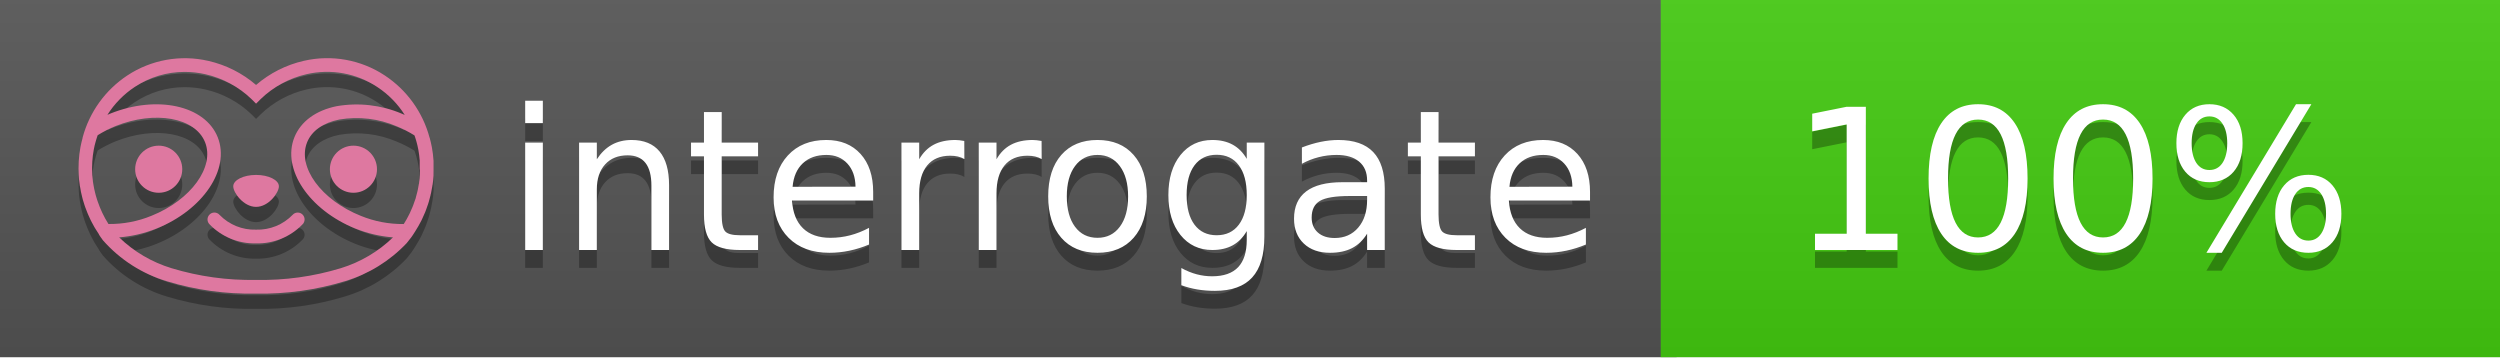
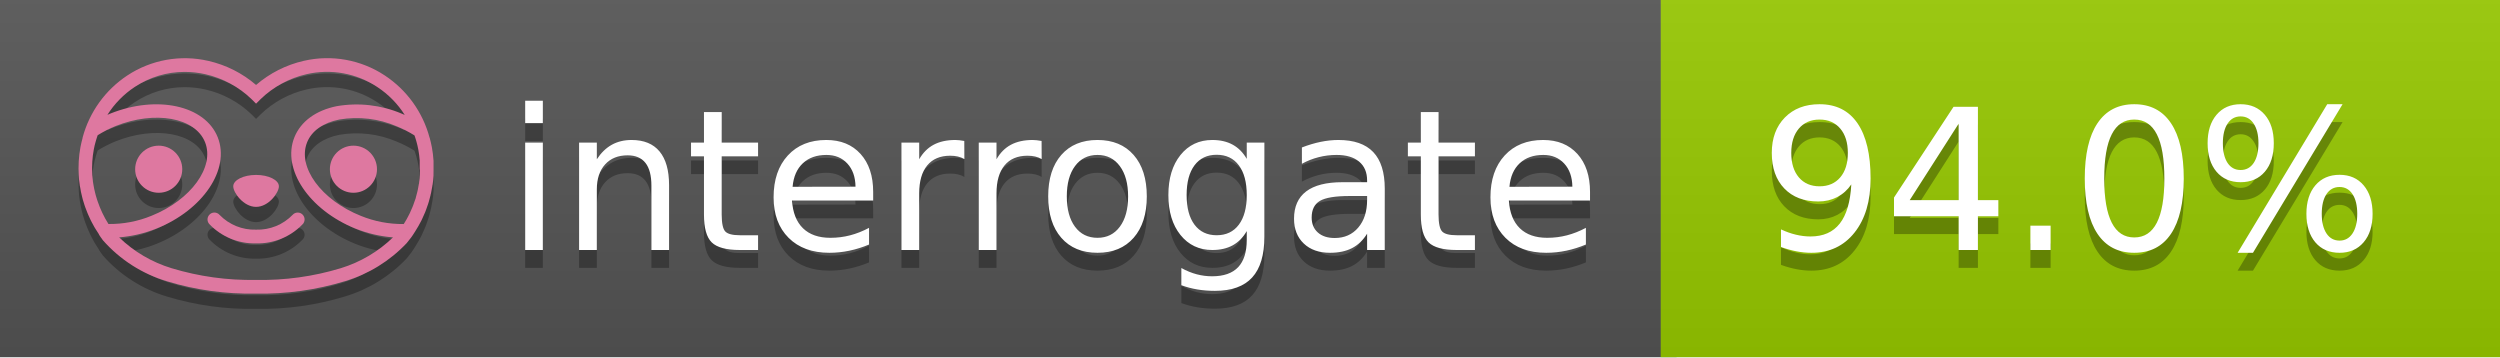
<svg xmlns="http://www.w3.org/2000/svg" width="140" height="20" viewBox="0 0 140 20" version="1.1" xml:space="preserve" style="fill-rule:evenodd;clip-rule:evenodd;stroke-linejoin:round;stroke-miterlimit:2;">
  <g transform="matrix(1,0,0,1,22,0)">
    <g id="backgrounds" transform="matrix(1.32789,0,0,1,-22.3892,0)">
      <rect x="0" y="0" width="71" height="20" style="fill:rgb(85,85,85);" />
    </g>
-     <rect x="71" y="0" width="47" height="20" data-interrogate="color" style="fill:#4c1" />
+     <rect x="71" y="0" width="47" height="20" data-interrogate="color" style="fill:#97CA00" />
    <g transform="matrix(1.19746,0,0,1,-22.3744,-4.85723e-16)">
      <rect x="0" y="0" width="118" height="20" style="fill:url(#_Linear1);" />
    </g>
  </g>
  <g fill="#fff" text-anchor="middle" font-family="DejaVu Sans,Verdana,Geneva,sans-serif" font-size="110">
    <text x="590" y="150" fill="#010101" fill-opacity=".3" transform="scale(.1)" textLength="610">interrogate</text>
    <text x="590" y="140" transform="scale(.1)" textLength="610">interrogate</text>
-     <text x="1160" y="150" fill="#010101" fill-opacity=".3" transform="scale(.1)" textLength="330" data-interrogate="result">100%</text>
-     <text x="1160" y="140" transform="scale(.1)" textLength="330" data-interrogate="result">100%</text>
+     <text x="1160" y="150" fill="#010101" fill-opacity=".3" transform="scale(.1)" textLength="370" data-interrogate="result">94.0%</text>
+     <text x="1160" y="140" transform="scale(.1)" textLength="370" data-interrogate="result">94.0%</text>
  </g>
  <g id="logo-shadow" transform="matrix(0.854876,0,0,0.854876,-6.73514,1.732)">
    <g transform="matrix(0.299012,0,0,0.299012,9.70229,-6.68582)">
      <path d="M50,64.25C52.76,64.25 55,61.13 55,59.75C55,58.37 52.76,57.25 50,57.25C47.24,57.25 45,58.37 45,59.75C45,61.13 47.24,64.25 50,64.25Z" style="fill:rgb(1,1,1);fill-opacity:0.3;fill-rule:nonzero;" />
    </g>
    <g transform="matrix(0.299012,0,0,0.299012,9.70229,-6.68582)">
      <path d="M88,49.05C86.506,43.475 83.018,38.638 78.2,35.46C72.969,32.002 66.539,30.844 60.43,32.26C56.576,33.145 52.995,34.958 50,37.54C46.998,34.958 43.411,33.149 39.55,32.27C33.441,30.853 27.011,32.011 21.78,35.47C16.97,38.652 13.489,43.489 12,49.06L12,49.13C11.82,49.79 11.66,50.46 11.53,51.13C11.146,53.207 11.021,55.323 11.16,57.43C11.16,58.03 11.26,58.63 11.34,59.23C11.34,59.51 11.43,59.79 11.48,60.07C11.53,60.35 11.58,60.68 11.64,60.98C11.7,61.28 11.8,61.69 11.89,62.05C11.98,62.41 11.99,62.47 12.05,62.68C12.16,63.07 12.28,63.46 12.41,63.84L12.58,64.34C12.72,64.74 12.88,65.14 13.04,65.53L13.23,65.98C13.403,66.373 13.583,66.767 13.77,67.16L13.99,67.59C14.19,67.97 14.39,68.35 14.61,68.73L14.87,69.15C15.1,69.52 15.33,69.89 15.58,70.26L15.58,70.32L15.99,70.93C16.14,71.14 16.29,71.36 16.45,71.57C20.206,75.83 25.086,78.95 30.53,80.57C36.839,82.48 43.41,83.385 50,83.25C56.599,83.374 63.177,82.456 69.49,80.53C74.644,78.978 79.303,76.102 83,72.19C83.34,71.78 83.65,71.35 84,70.92L84.18,70.66L84.33,70.44L84.41,70.32C84.55,70.12 84.67,69.9 84.81,69.7C85.07,69.3 85.32,68.89 85.55,68.48C85.78,68.07 86.02,67.65 86.23,67.22C86.31,67.05 86.39,66.88 86.47,66.7C86.67,66.28 86.85,65.87 87.03,65.44L87.23,64.92C87.397,64.487 87.55,64.05 87.69,63.61L87.85,63.09C87.98,62.64 88.1,62.19 88.21,61.74C88.21,61.57 88.3,61.39 88.33,61.22C88.43,60.75 88.52,60.22 88.6,59.79C88.6,59.64 88.66,59.49 88.68,59.33C88.77,58.71 88.84,58.08 88.88,57.45L88.88,54.17C88.817,53.164 88.693,52.162 88.51,51.17C88.38,50.5 88.23,49.84 88.05,49.17L88,49.05ZM85.89,56.44L85.89,57.23C85.89,57.78 85.79,58.32 85.72,58.86C85.72,59.01 85.72,59.15 85.65,59.3C85.59,59.7 85.51,60.11 85.43,60.51L85.32,60.99C85.23,61.38 85.12,61.77 85.01,62.16C85.01,62.31 84.93,62.46 84.88,62.6C84.74,63.04 84.59,63.47 84.42,63.9L84.27,64.28C84.1,64.71 83.91,65.14 83.71,65.56C83.51,65.98 83.43,66.12 83.28,66.4L83.01,66.91C82.83,67.223 82.643,67.537 82.45,67.85L82.35,68.01C79.121,68.047 75.918,67.434 72.93,66.21C64.27,62.74 59,55.52 61.18,50.11C62.18,47.6 64.7,45.82 68.26,45.11C72.489,44.395 76.835,44.908 80.78,46.59C82.141,47.144 83.453,47.813 84.7,48.59C84.76,48.76 84.82,48.93 84.88,49.1C84.94,49.27 85.05,49.63 85.12,49.9C85.28,50.5 85.44,51.1 85.55,51.73C85.691,52.507 85.792,53.292 85.85,54.08L85.85,55.89C85.85,56.12 85.91,56.25 85.91,56.45L85.89,56.44ZM17.66,68C16.668,66.435 15.869,64.756 15.28,63L15.17,62.68C15.06,62.35 14.96,62.01 14.87,61.68C14.823,61.493 14.777,61.31 14.73,61.13C14.66,60.84 14.59,60.55 14.53,60.27C14.47,59.99 14.43,59.72 14.38,59.44C14.33,59.16 14.3,59 14.27,58.78C14.2,58.27 14.15,57.78 14.11,57.23L14.11,57.03C14.008,55.236 14.122,53.437 14.45,51.67C14.56,51.06 14.71,50.46 14.88,49.87C14.96,49.59 15.04,49.32 15.13,49.05C15.22,48.78 15.24,48.72 15.3,48.55C16.548,47.774 17.859,47.105 19.22,46.55C27.86,43.09 36.65,44.67 38.82,50.08C40.99,55.49 35.73,62.74 27.09,66.2C24.101,67.431 20.893,68.043 17.66,68ZM68.57,77.68C62.554,79.508 56.287,80.376 50,80.25C43.737,80.37 37.495,79.506 31.5,77.69C27.185,76.38 23.243,74.062 20,70.93C22.815,70.706 25.58,70.055 28.2,69C38.37,64.92 44.39,56 41.6,49C38.81,42 28.27,39.72 18.1,43.8L17.43,44.09C18.973,41.648 21.019,39.561 23.43,37.97C26.671,35.824 30.473,34.68 34.36,34.68C35.884,34.681 37.404,34.852 38.89,35.19C42.694,36.049 46.191,37.935 49,40.64L50,41.64L51,40.64C53.797,37.937 57.279,36.049 61.07,35.18C66.402,33.947 72.014,34.968 76.57,38C78.98,39.588 81.026,41.671 82.57,44.11L81.9,43.82C77.409,41.921 72.464,41.355 67.66,42.19C63.08,43.12 59.79,45.54 58.39,49.02C55.6,55.97 61.62,64.94 71.79,69.02C74.414,70.07 77.182,70.714 80,70.93C76.776,74.05 72.859,76.363 68.57,77.68Z" style="fill:rgb(1,1,1);fill-opacity:0.3;fill-rule:nonzero;" />
    </g>
    <g transform="matrix(0.299012,0,0,0.299012,9.70229,-6.68582)">
      <circle cx="71.33" cy="56" r="5.16" style="fill:rgb(1,1,1);fill-opacity:0.3;" />
    </g>
    <g transform="matrix(0.299012,0,0,0.299012,9.70229,-6.68582)">
      <circle cx="28.67" cy="56" r="5.16" style="fill:rgb(1,1,1);fill-opacity:0.3;" />
    </g>
    <g transform="matrix(0.299012,0,0,0.299012,9.70229,-6.68582)">
      <path d="M58,66C55.912,68.161 53.003,69.339 50,69.24C46.997,69.339 44.088,68.161 42,66C41.714,65.677 41.302,65.491 40.87,65.491C40.042,65.491 39.361,66.172 39.361,67C39.361,67.368 39.496,67.724 39.74,68C42.403,70.804 46.134,72.35 50,72.25C53.862,72.347 57.59,70.802 60.25,68C60.495,67.725 60.63,67.369 60.63,67C60.63,66.174 59.951,65.495 59.125,65.495C58.695,65.495 58.285,65.679 58,66Z" style="fill:rgb(1,1,1);fill-opacity:0.3;fill-rule:nonzero;" />
    </g>
  </g>
  <g id="logo-pink" transform="matrix(0.854876,0,0,0.854876,-6.73514,0.877124)">
    <g transform="matrix(0.299012,0,0,0.299012,9.70229,-6.68582)">
      <path d="M50,64.25C52.76,64.25 55,61.13 55,59.75C55,58.37 52.76,57.25 50,57.25C47.24,57.25 45,58.37 45,59.75C45,61.13 47.24,64.25 50,64.25Z" style="fill:rgb(222,120,160);fill-rule:nonzero;" />
    </g>
    <g transform="matrix(0.299012,0,0,0.299012,9.70229,-6.68582)">
      <path d="M88,49.05C86.506,43.475 83.018,38.638 78.2,35.46C72.969,32.002 66.539,30.844 60.43,32.26C56.576,33.145 52.995,34.958 50,37.54C46.998,34.958 43.411,33.149 39.55,32.27C33.441,30.853 27.011,32.011 21.78,35.47C16.97,38.652 13.489,43.489 12,49.06L12,49.13C11.82,49.79 11.66,50.46 11.53,51.13C11.146,53.207 11.021,55.323 11.16,57.43C11.16,58.03 11.26,58.63 11.34,59.23C11.34,59.51 11.43,59.79 11.48,60.07C11.53,60.35 11.58,60.68 11.64,60.98C11.7,61.28 11.8,61.69 11.89,62.05C11.98,62.41 11.99,62.47 12.05,62.68C12.16,63.07 12.28,63.46 12.41,63.84L12.58,64.34C12.72,64.74 12.88,65.14 13.04,65.53L13.23,65.98C13.403,66.373 13.583,66.767 13.77,67.16L13.99,67.59C14.19,67.97 14.39,68.35 14.61,68.73L14.87,69.15C15.1,69.52 15.33,69.89 15.58,70.26L15.58,70.32L15.99,70.93C16.14,71.14 16.29,71.36 16.45,71.57C20.206,75.83 25.086,78.95 30.53,80.57C36.839,82.48 43.41,83.385 50,83.25C56.599,83.374 63.177,82.456 69.49,80.53C74.644,78.978 79.303,76.102 83,72.19C83.34,71.78 83.65,71.35 84,70.92L84.18,70.66L84.33,70.44L84.41,70.32C84.55,70.12 84.67,69.9 84.81,69.7C85.07,69.3 85.32,68.89 85.55,68.48C85.78,68.07 86.02,67.65 86.23,67.22C86.31,67.05 86.39,66.88 86.47,66.7C86.67,66.28 86.85,65.87 87.03,65.44L87.23,64.92C87.397,64.487 87.55,64.05 87.69,63.61L87.85,63.09C87.98,62.64 88.1,62.19 88.21,61.74C88.21,61.57 88.3,61.39 88.33,61.22C88.43,60.75 88.52,60.22 88.6,59.79C88.6,59.64 88.66,59.49 88.68,59.33C88.77,58.71 88.84,58.08 88.88,57.45L88.88,54.17C88.817,53.164 88.693,52.162 88.51,51.17C88.38,50.5 88.23,49.84 88.05,49.17L88,49.05ZM85.89,56.44L85.89,57.23C85.89,57.78 85.79,58.32 85.72,58.86C85.72,59.01 85.72,59.15 85.65,59.3C85.59,59.7 85.51,60.11 85.43,60.51L85.32,60.99C85.23,61.38 85.12,61.77 85.01,62.16C85.01,62.31 84.93,62.46 84.88,62.6C84.74,63.04 84.59,63.47 84.42,63.9L84.27,64.28C84.1,64.71 83.91,65.14 83.71,65.56C83.51,65.98 83.43,66.12 83.28,66.4L83.01,66.91C82.83,67.223 82.643,67.537 82.45,67.85L82.35,68.01C79.121,68.047 75.918,67.434 72.93,66.21C64.27,62.74 59,55.52 61.18,50.11C62.18,47.6 64.7,45.82 68.26,45.11C72.489,44.395 76.835,44.908 80.78,46.59C82.141,47.144 83.453,47.813 84.7,48.59C84.76,48.76 84.82,48.93 84.88,49.1C84.94,49.27 85.05,49.63 85.12,49.9C85.28,50.5 85.44,51.1 85.55,51.73C85.691,52.507 85.792,53.292 85.85,54.08L85.85,55.89C85.85,56.12 85.91,56.25 85.91,56.45L85.89,56.44ZM17.66,68C16.668,66.435 15.869,64.756 15.28,63L15.17,62.68C15.06,62.35 14.96,62.01 14.87,61.68C14.823,61.493 14.777,61.31 14.73,61.13C14.66,60.84 14.59,60.55 14.53,60.27C14.47,59.99 14.43,59.72 14.38,59.44C14.33,59.16 14.3,59 14.27,58.78C14.2,58.27 14.15,57.78 14.11,57.23L14.11,57.03C14.008,55.236 14.122,53.437 14.45,51.67C14.56,51.06 14.71,50.46 14.88,49.87C14.96,49.59 15.04,49.32 15.13,49.05C15.22,48.78 15.24,48.72 15.3,48.55C16.548,47.774 17.859,47.105 19.22,46.55C27.86,43.09 36.65,44.67 38.82,50.08C40.99,55.49 35.73,62.74 27.09,66.2C24.101,67.431 20.893,68.043 17.66,68ZM68.57,77.68C62.554,79.508 56.287,80.376 50,80.25C43.737,80.37 37.495,79.506 31.5,77.69C27.185,76.38 23.243,74.062 20,70.93C22.815,70.706 25.58,70.055 28.2,69C38.37,64.92 44.39,56 41.6,49C38.81,42 28.27,39.72 18.1,43.8L17.43,44.09C18.973,41.648 21.019,39.561 23.43,37.97C26.671,35.824 30.473,34.68 34.36,34.68C35.884,34.681 37.404,34.852 38.89,35.19C42.694,36.049 46.191,37.935 49,40.64L50,41.64L51,40.64C53.797,37.937 57.279,36.049 61.07,35.18C66.402,33.947 72.014,34.968 76.57,38C78.98,39.588 81.026,41.671 82.57,44.11L81.9,43.82C77.409,41.921 72.464,41.355 67.66,42.19C63.08,43.12 59.79,45.54 58.39,49.02C55.6,55.97 61.62,64.94 71.79,69.02C74.414,70.07 77.182,70.714 80,70.93C76.776,74.05 72.859,76.363 68.57,77.68Z" style="fill:rgb(222,120,160);fill-rule:nonzero;" />
    </g>
    <g transform="matrix(0.299012,0,0,0.299012,9.70229,-6.68582)">
      <circle cx="71.33" cy="56" r="5.16" style="fill:rgb(222,120,160);" />
    </g>
    <g transform="matrix(0.299012,0,0,0.299012,9.70229,-6.68582)">
      <circle cx="28.67" cy="56" r="5.16" style="fill:rgb(222,120,160);" />
    </g>
    <g transform="matrix(0.299012,0,0,0.299012,9.70229,-6.68582)">
      <path d="M58,66C55.912,68.161 53.003,69.339 50,69.24C46.997,69.339 44.088,68.161 42,66C41.714,65.677 41.302,65.491 40.87,65.491C40.042,65.491 39.361,66.172 39.361,67C39.361,67.368 39.496,67.724 39.74,68C42.403,70.804 46.134,72.35 50,72.25C53.862,72.347 57.59,70.802 60.25,68C60.495,67.725 60.63,67.369 60.63,67C60.63,66.174 59.951,65.495 59.125,65.495C58.695,65.495 58.285,65.679 58,66Z" style="fill:rgb(222,120,160);fill-rule:nonzero;" />
    </g>
  </g>
  <defs>
    <linearGradient id="_Linear1" x1="0" y1="0" x2="1" y2="0" gradientUnits="userSpaceOnUse" gradientTransform="matrix(1.22465e-15,20,-20,1.22465e-15,0,0)">
      <stop offset="0" style="stop-color:rgb(187,187,187);stop-opacity:0.1" />
      <stop offset="1" style="stop-color:black;stop-opacity:0.1" />
    </linearGradient>
  </defs>
</svg>
